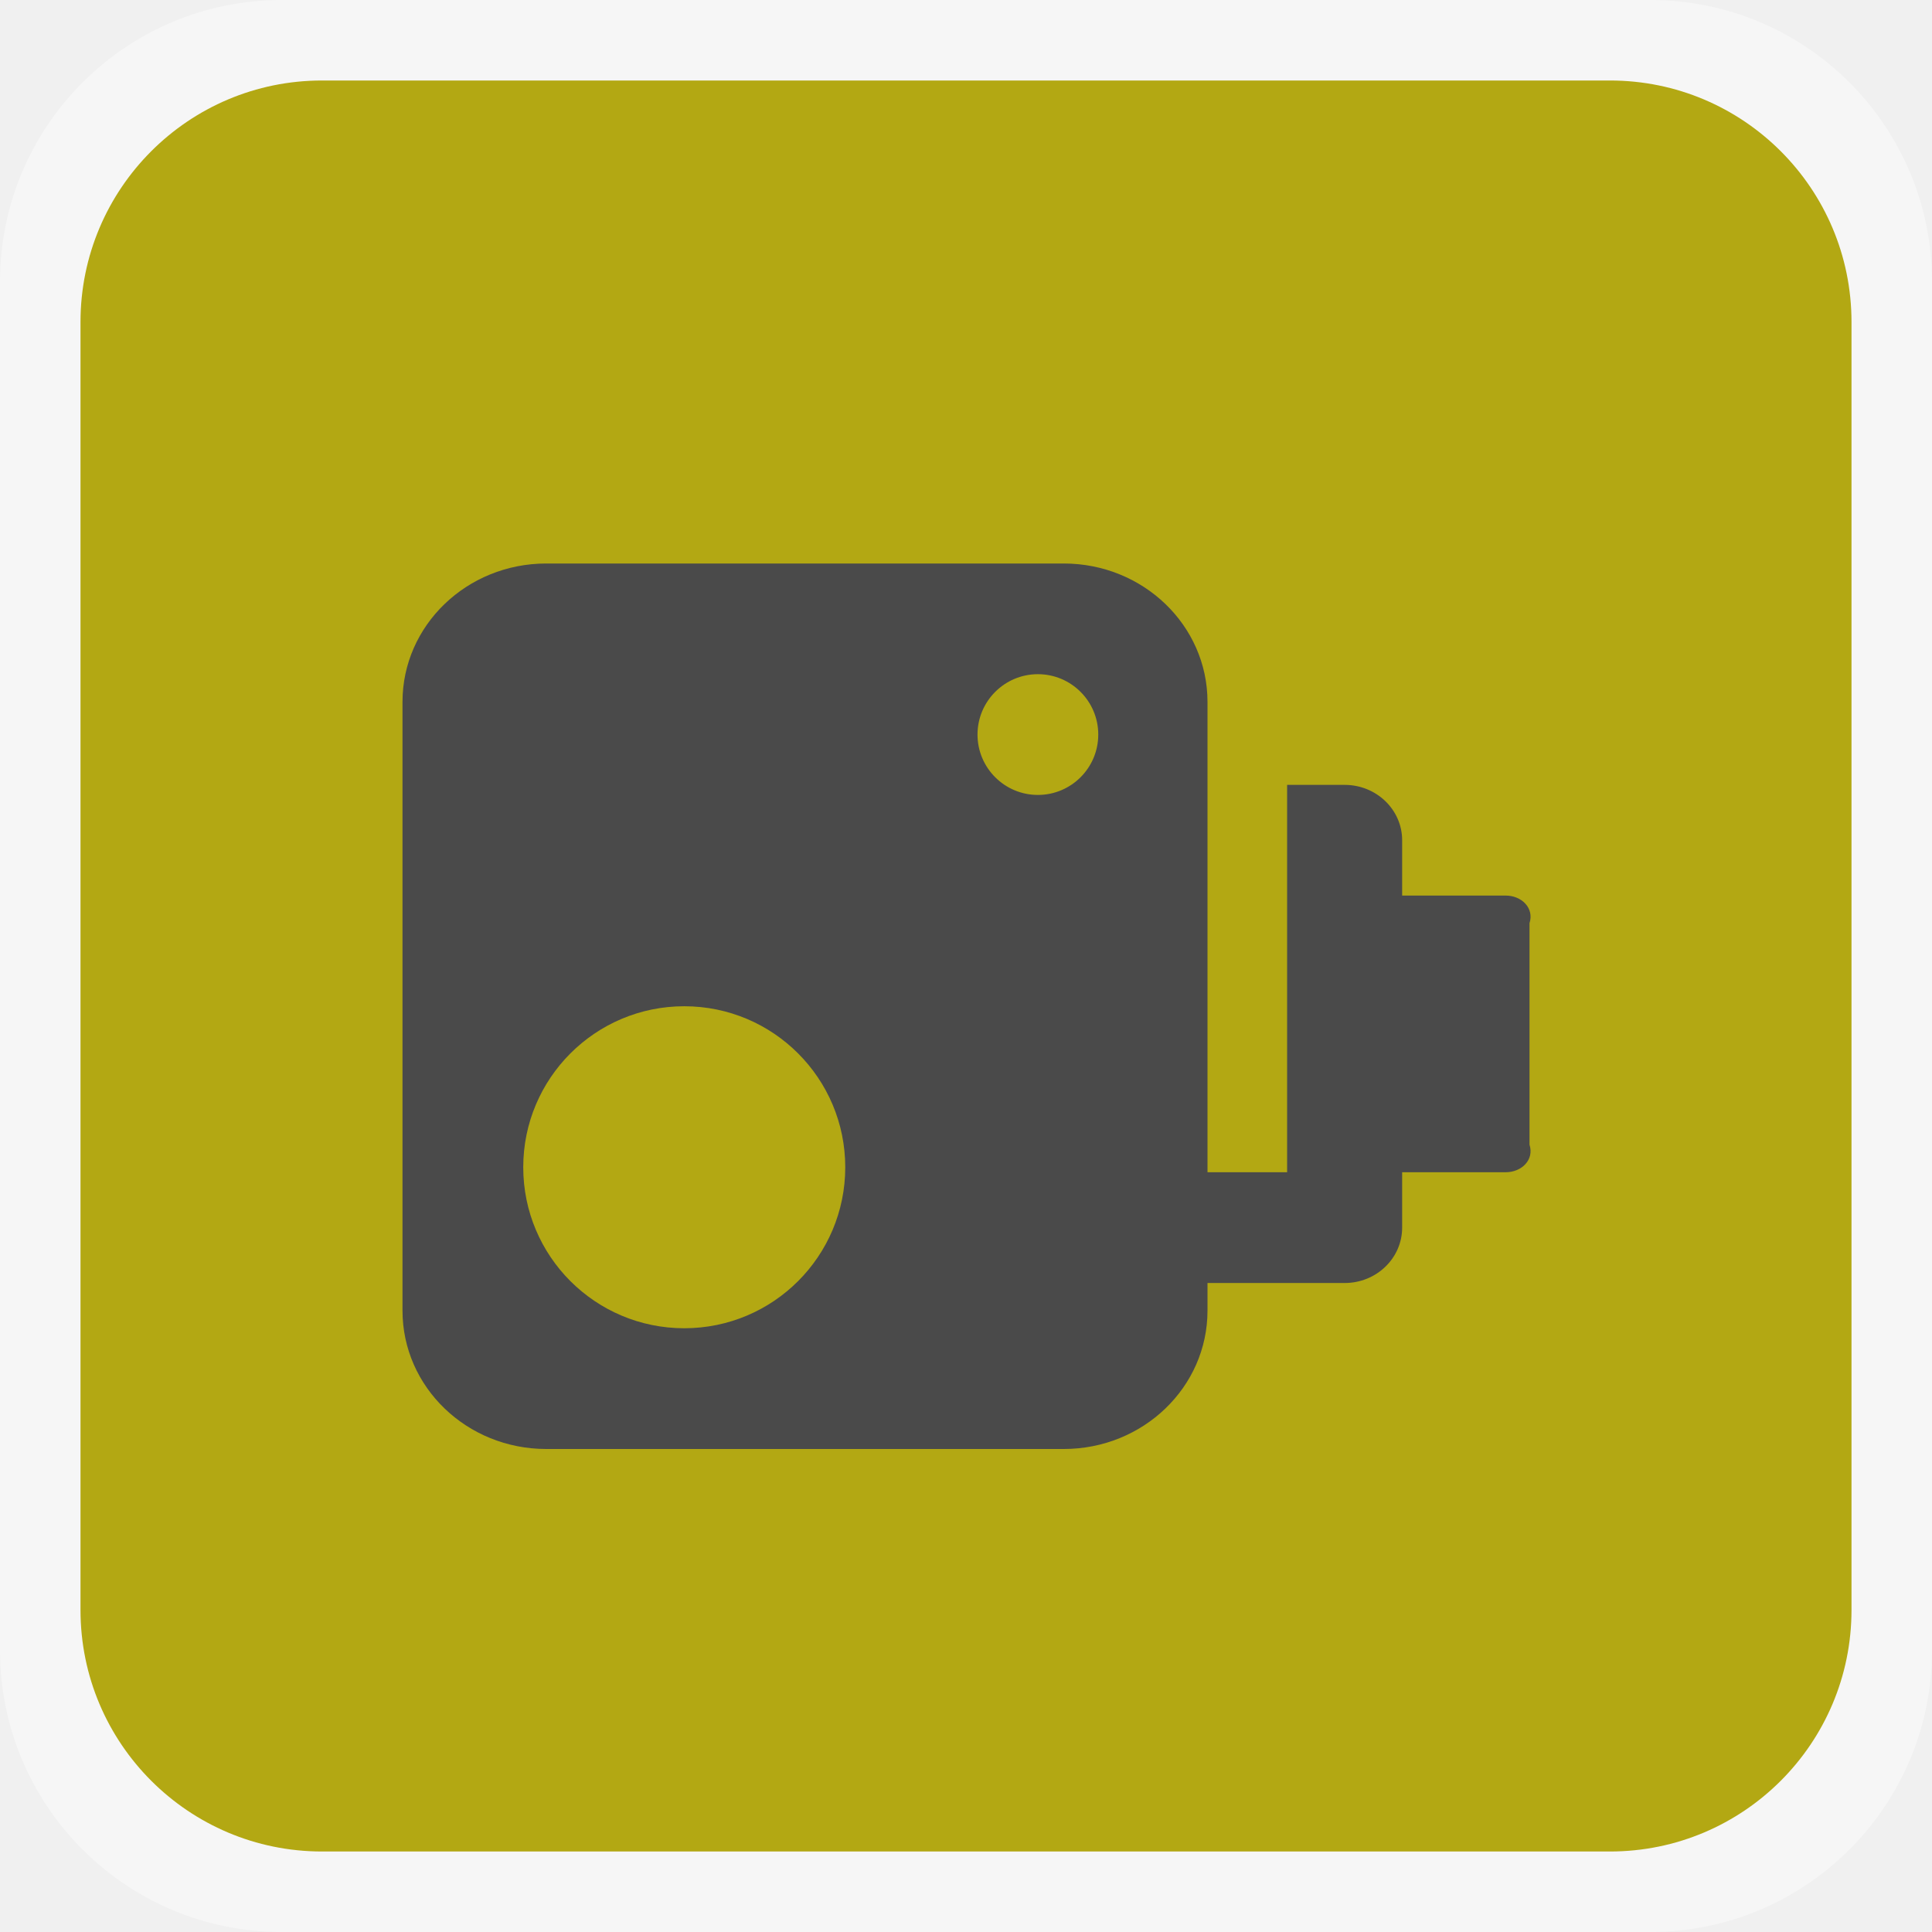
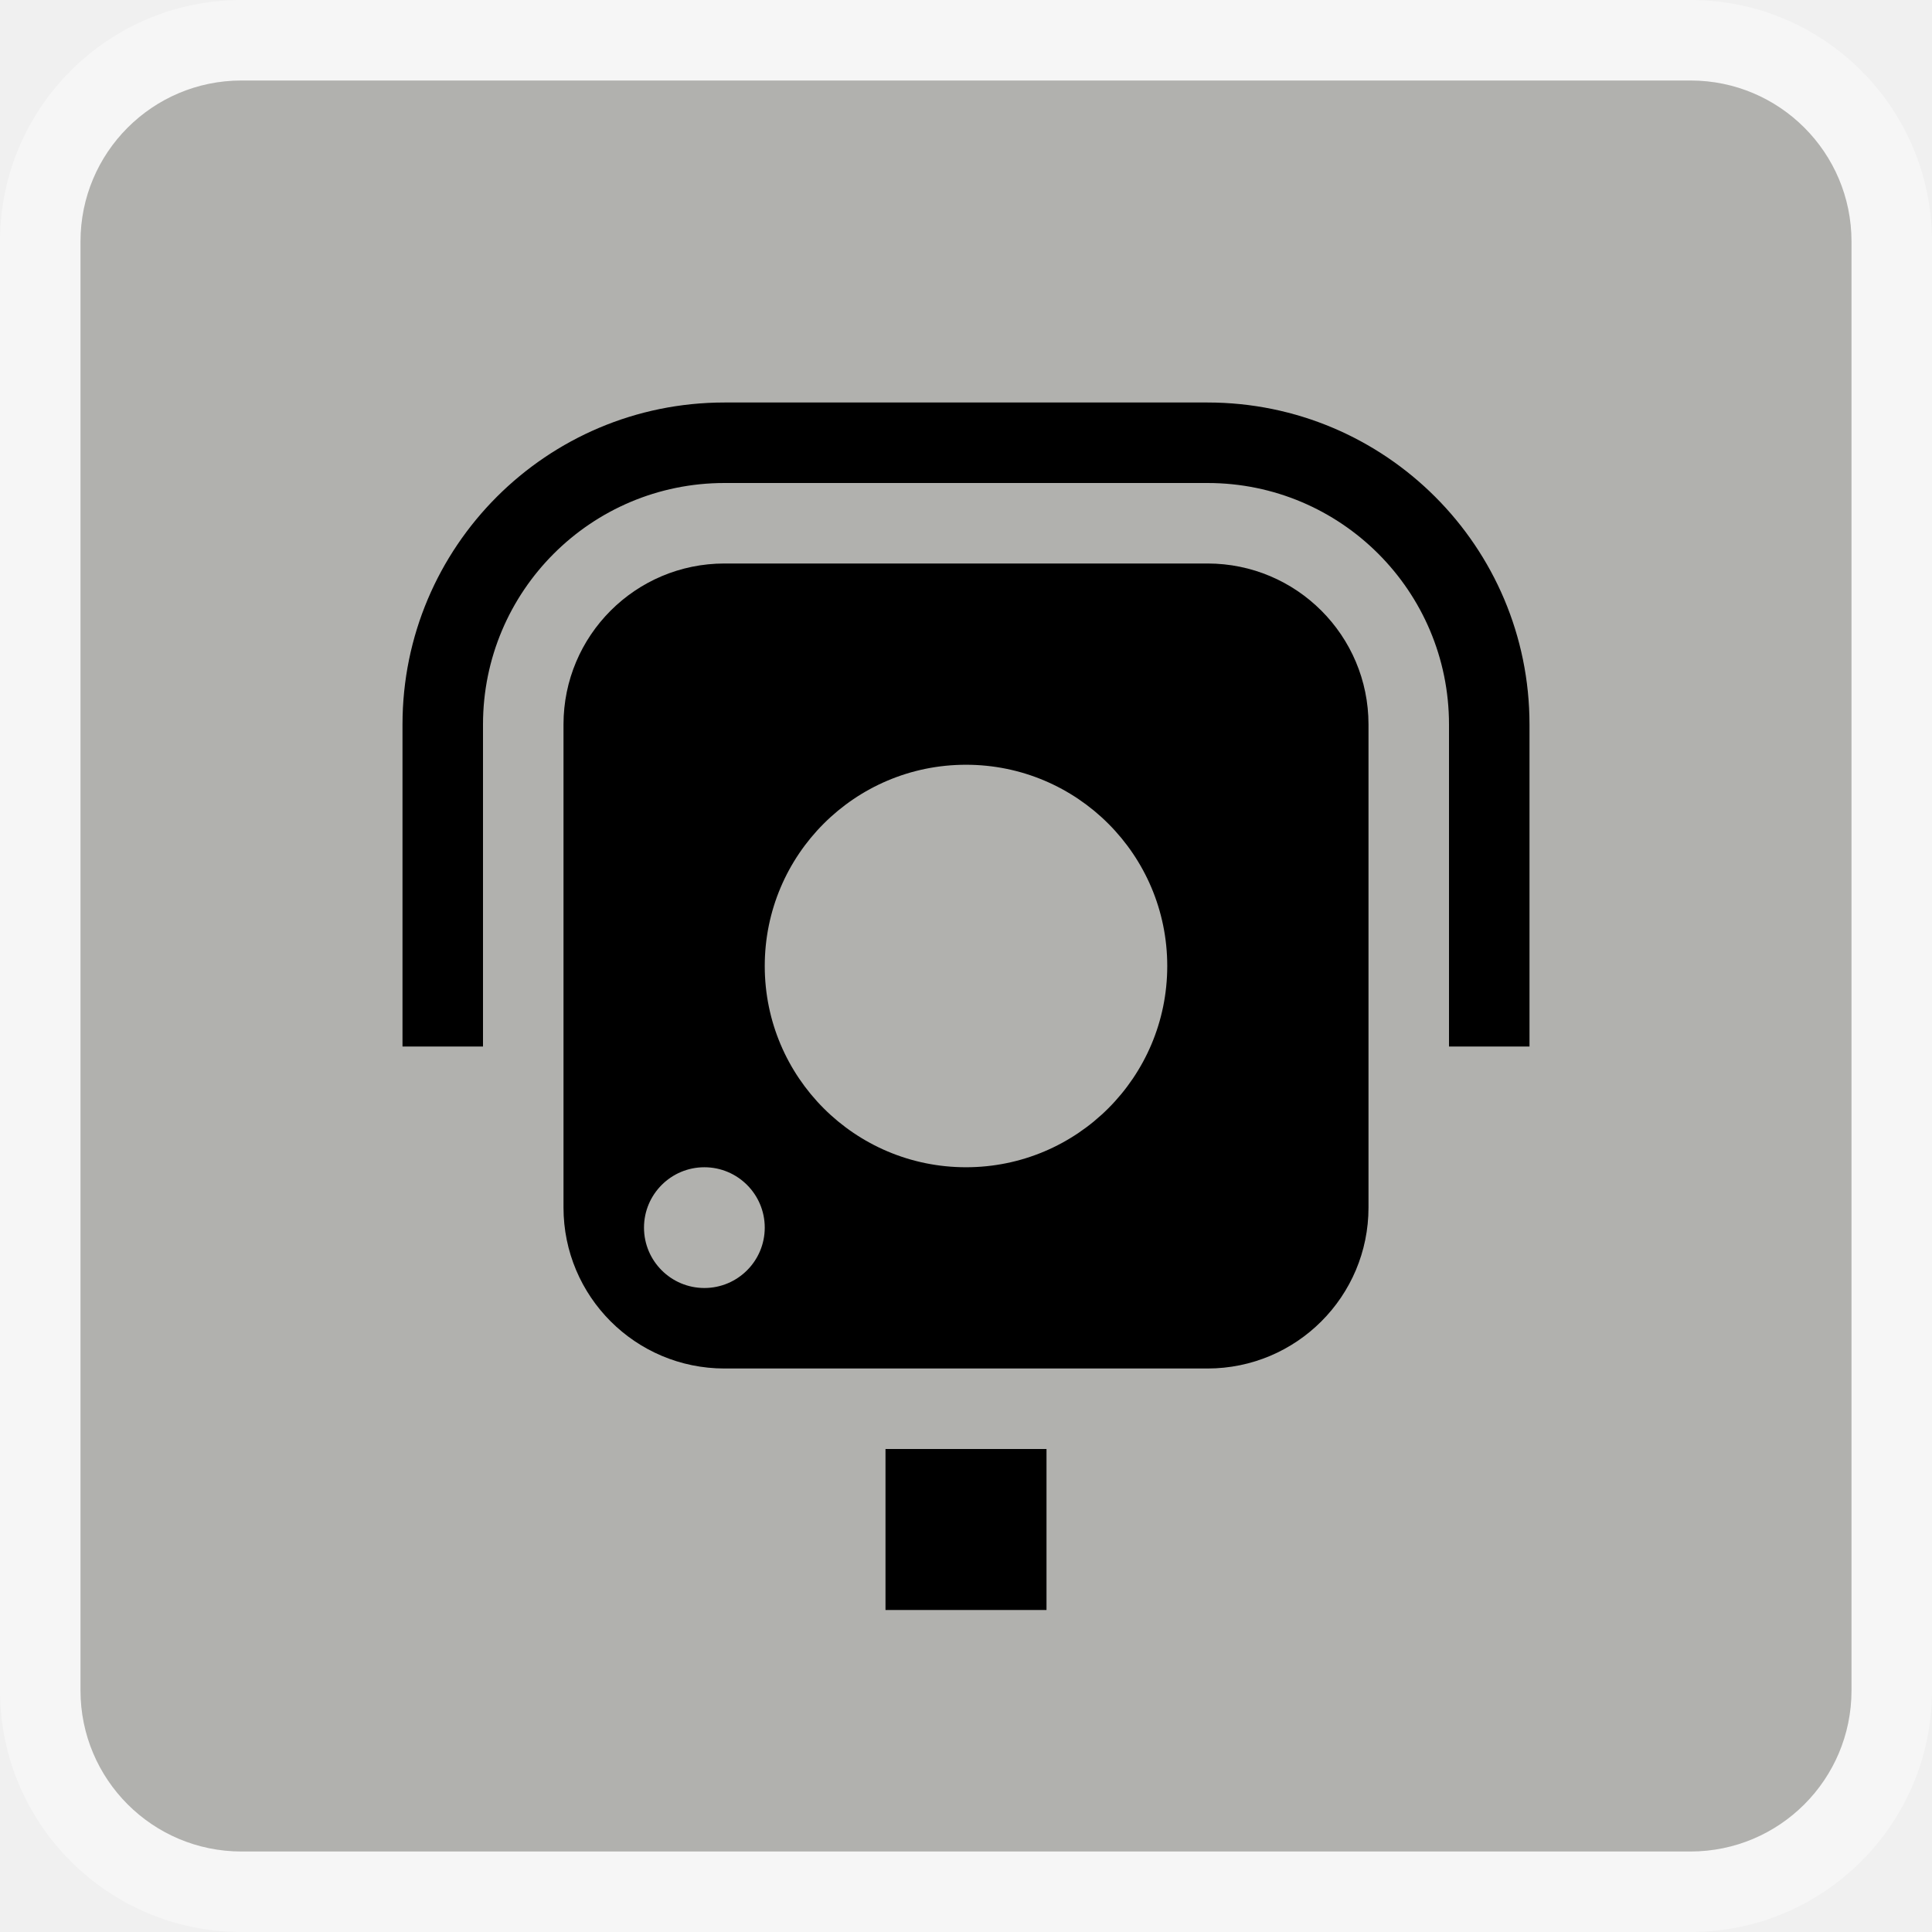
<svg width="24" height="24" viewBox="0 0 24 24">
  <g fill="none" fill-rule="evenodd">
-     <rect width="24" height="24" fill="#FFF" opacity=".4" rx="3.5" />
-     <rect width="22" height="22" x="1" y="1" fill="#B3A813" rx="3" />
-     <path fill="#4A4A4A" d="M17.418,11.125 L17.418,10.438 C17.418,10.058 17.098,9.75 16.704,9.75 L15.989,9.75 L15.989,14.562 L15,14.562 L15,8.719 C15,7.769 14.201,7 13.214,7 L6.786,7 C5.799,7 5,7.769 5,8.719 L5,16.281 C5,17.231 5.799,18 6.786,18 L13.214,18 C14.201,18 15,17.231 15,16.281 L15,15.938 L16.704,15.938 C17.098,15.938 17.418,15.63 17.418,15.25 L17.418,14.562 L18.704,14.562 C18.901,14.562 19.061,14.409 19,14.219 L19,11.469 C19.061,11.279 18.901,11.125 18.704,11.125 L17.418,11.125 Z M8.5,16.5 C7.395,16.5 6.5,15.605 6.5,14.5 C6.5,13.396 7.395,12.5 8.5,12.5 C9.605,12.5 10.5,13.396 10.5,14.5 C10.5,15.605 9.605,16.5 8.5,16.5 L8.5,16.5 Z M12.893,9.875 C12.479,9.875 12.143,9.539 12.143,9.125 C12.143,8.711 12.479,8.375 12.893,8.375 C13.307,8.375 13.643,8.711 13.643,9.125 C13.643,9.539 13.307,9.875 12.893,9.875 L12.893,9.875 Z" />
+     <rect width="24" height="24" fill="#FFF" opacity=".4" rx="3" />
+     <path fill="#B1B1AE" d="M3,1 L21,1 L21,1 C22.105,1 23,1.895 23,3 L23,21 L23,21 C23,22.105 22.105,23 21,23 L3,23 L3,23 C1.895,23 1,22.105 1,21 L1,3 L1,3 C1,1.895 1.895,1 3,1 Z" />
+     <path fill="#000" d="M17,13 L17,15 C17,16.105 16.105,17 15,17 L9,17 C7.895,17 7,16.105 7,15 L7,13 L5,13 L5,9 C5,6.791 6.791,5 9,5 L15,5 C17.209,5 19,6.791 19,9 L19,13 L17,13 Z M17,13 L17,9 C17,7.895 16.105,7 15,7 L9,7 C7.895,7 7,7.895 7,9 L7,13 L6,13 L6,9 C6,7.343 7.343,6 9,6 L15,6 C16.657,6 18,7.343 18,9 L18,13 L17,13 L17,13 Z M12,9.5 C10.619,9.5 9.5,10.619 9.5,12 C9.5,13.381 10.619,14.5 12,14.5 L12,14.5 C13.381,14.5 14.5,13.381 14.5,12 C14.5,10.619 13.381,9.5 12,9.5 L12,9.5 Z M8.75,14.5 C8.336,14.5 8,14.836 8,15.25 C8,15.664 8.336,16 8.75,16 C9.164,16 9.5,15.664 9.5,15.25 C9.5,14.836 9.164,14.5 8.75,14.5 Z M11,18 L13,18 L13,20 L11,20 L11,18 Z" />
  </g>
</svg>
